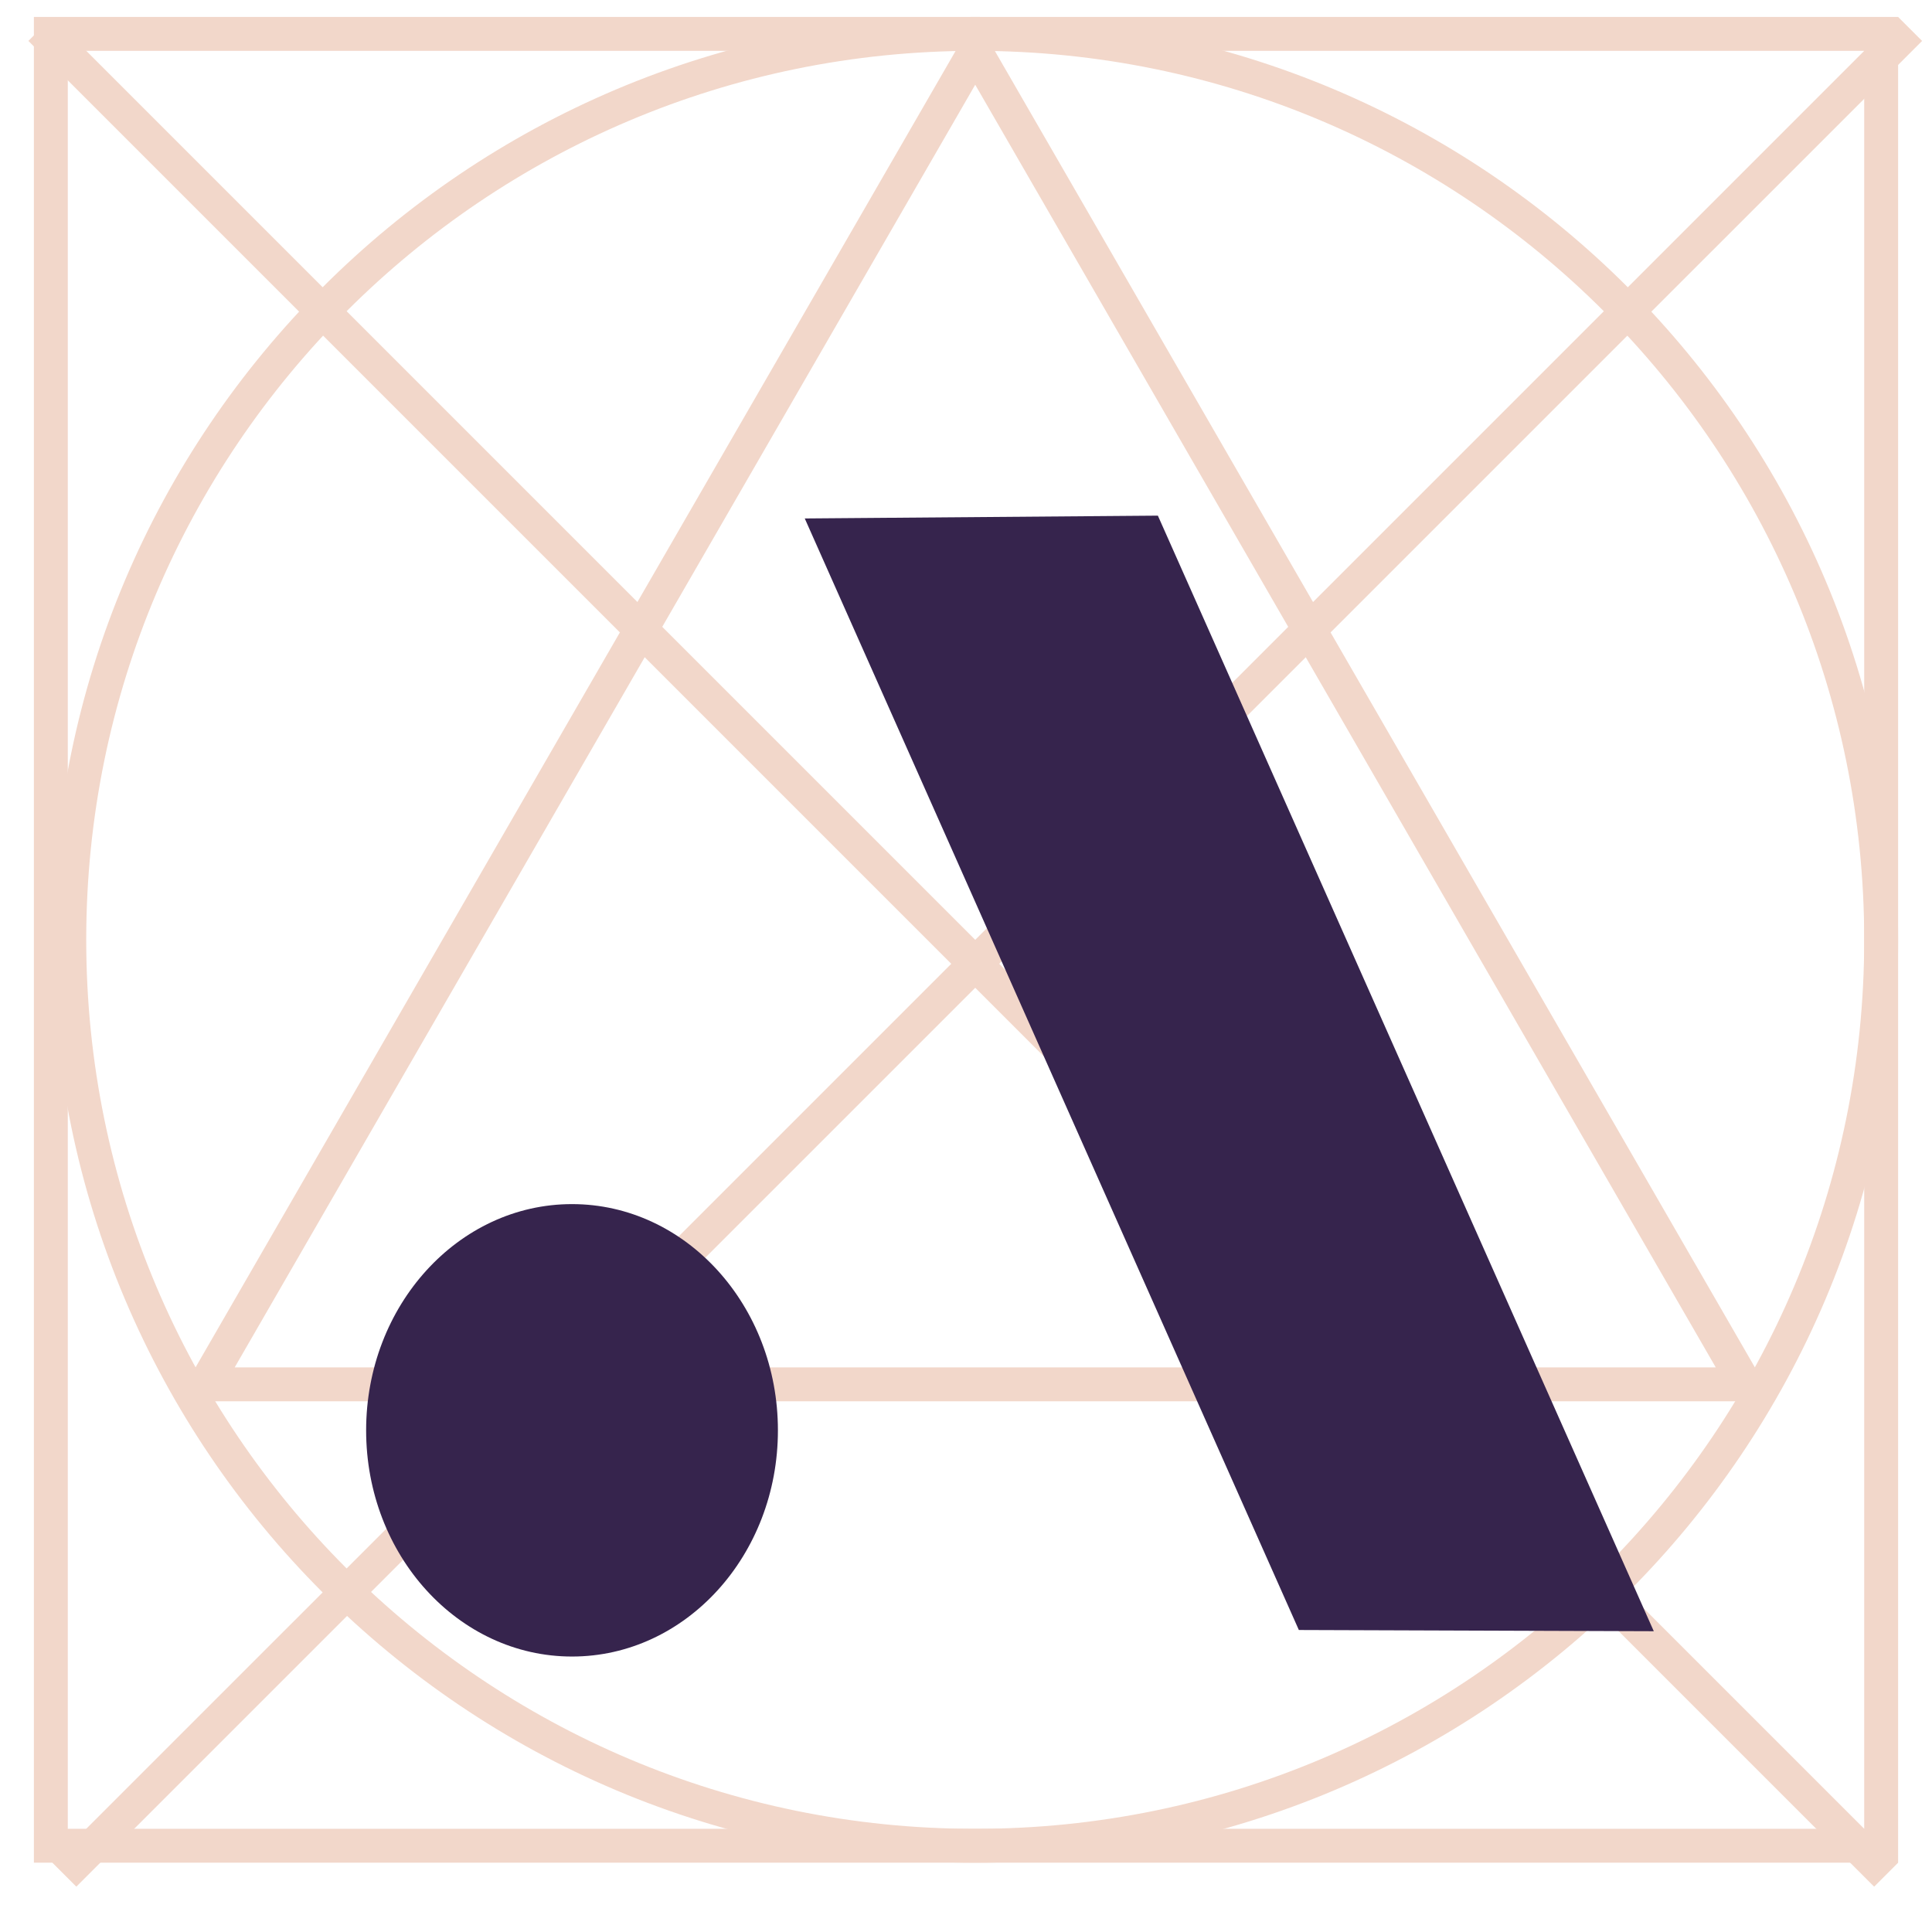
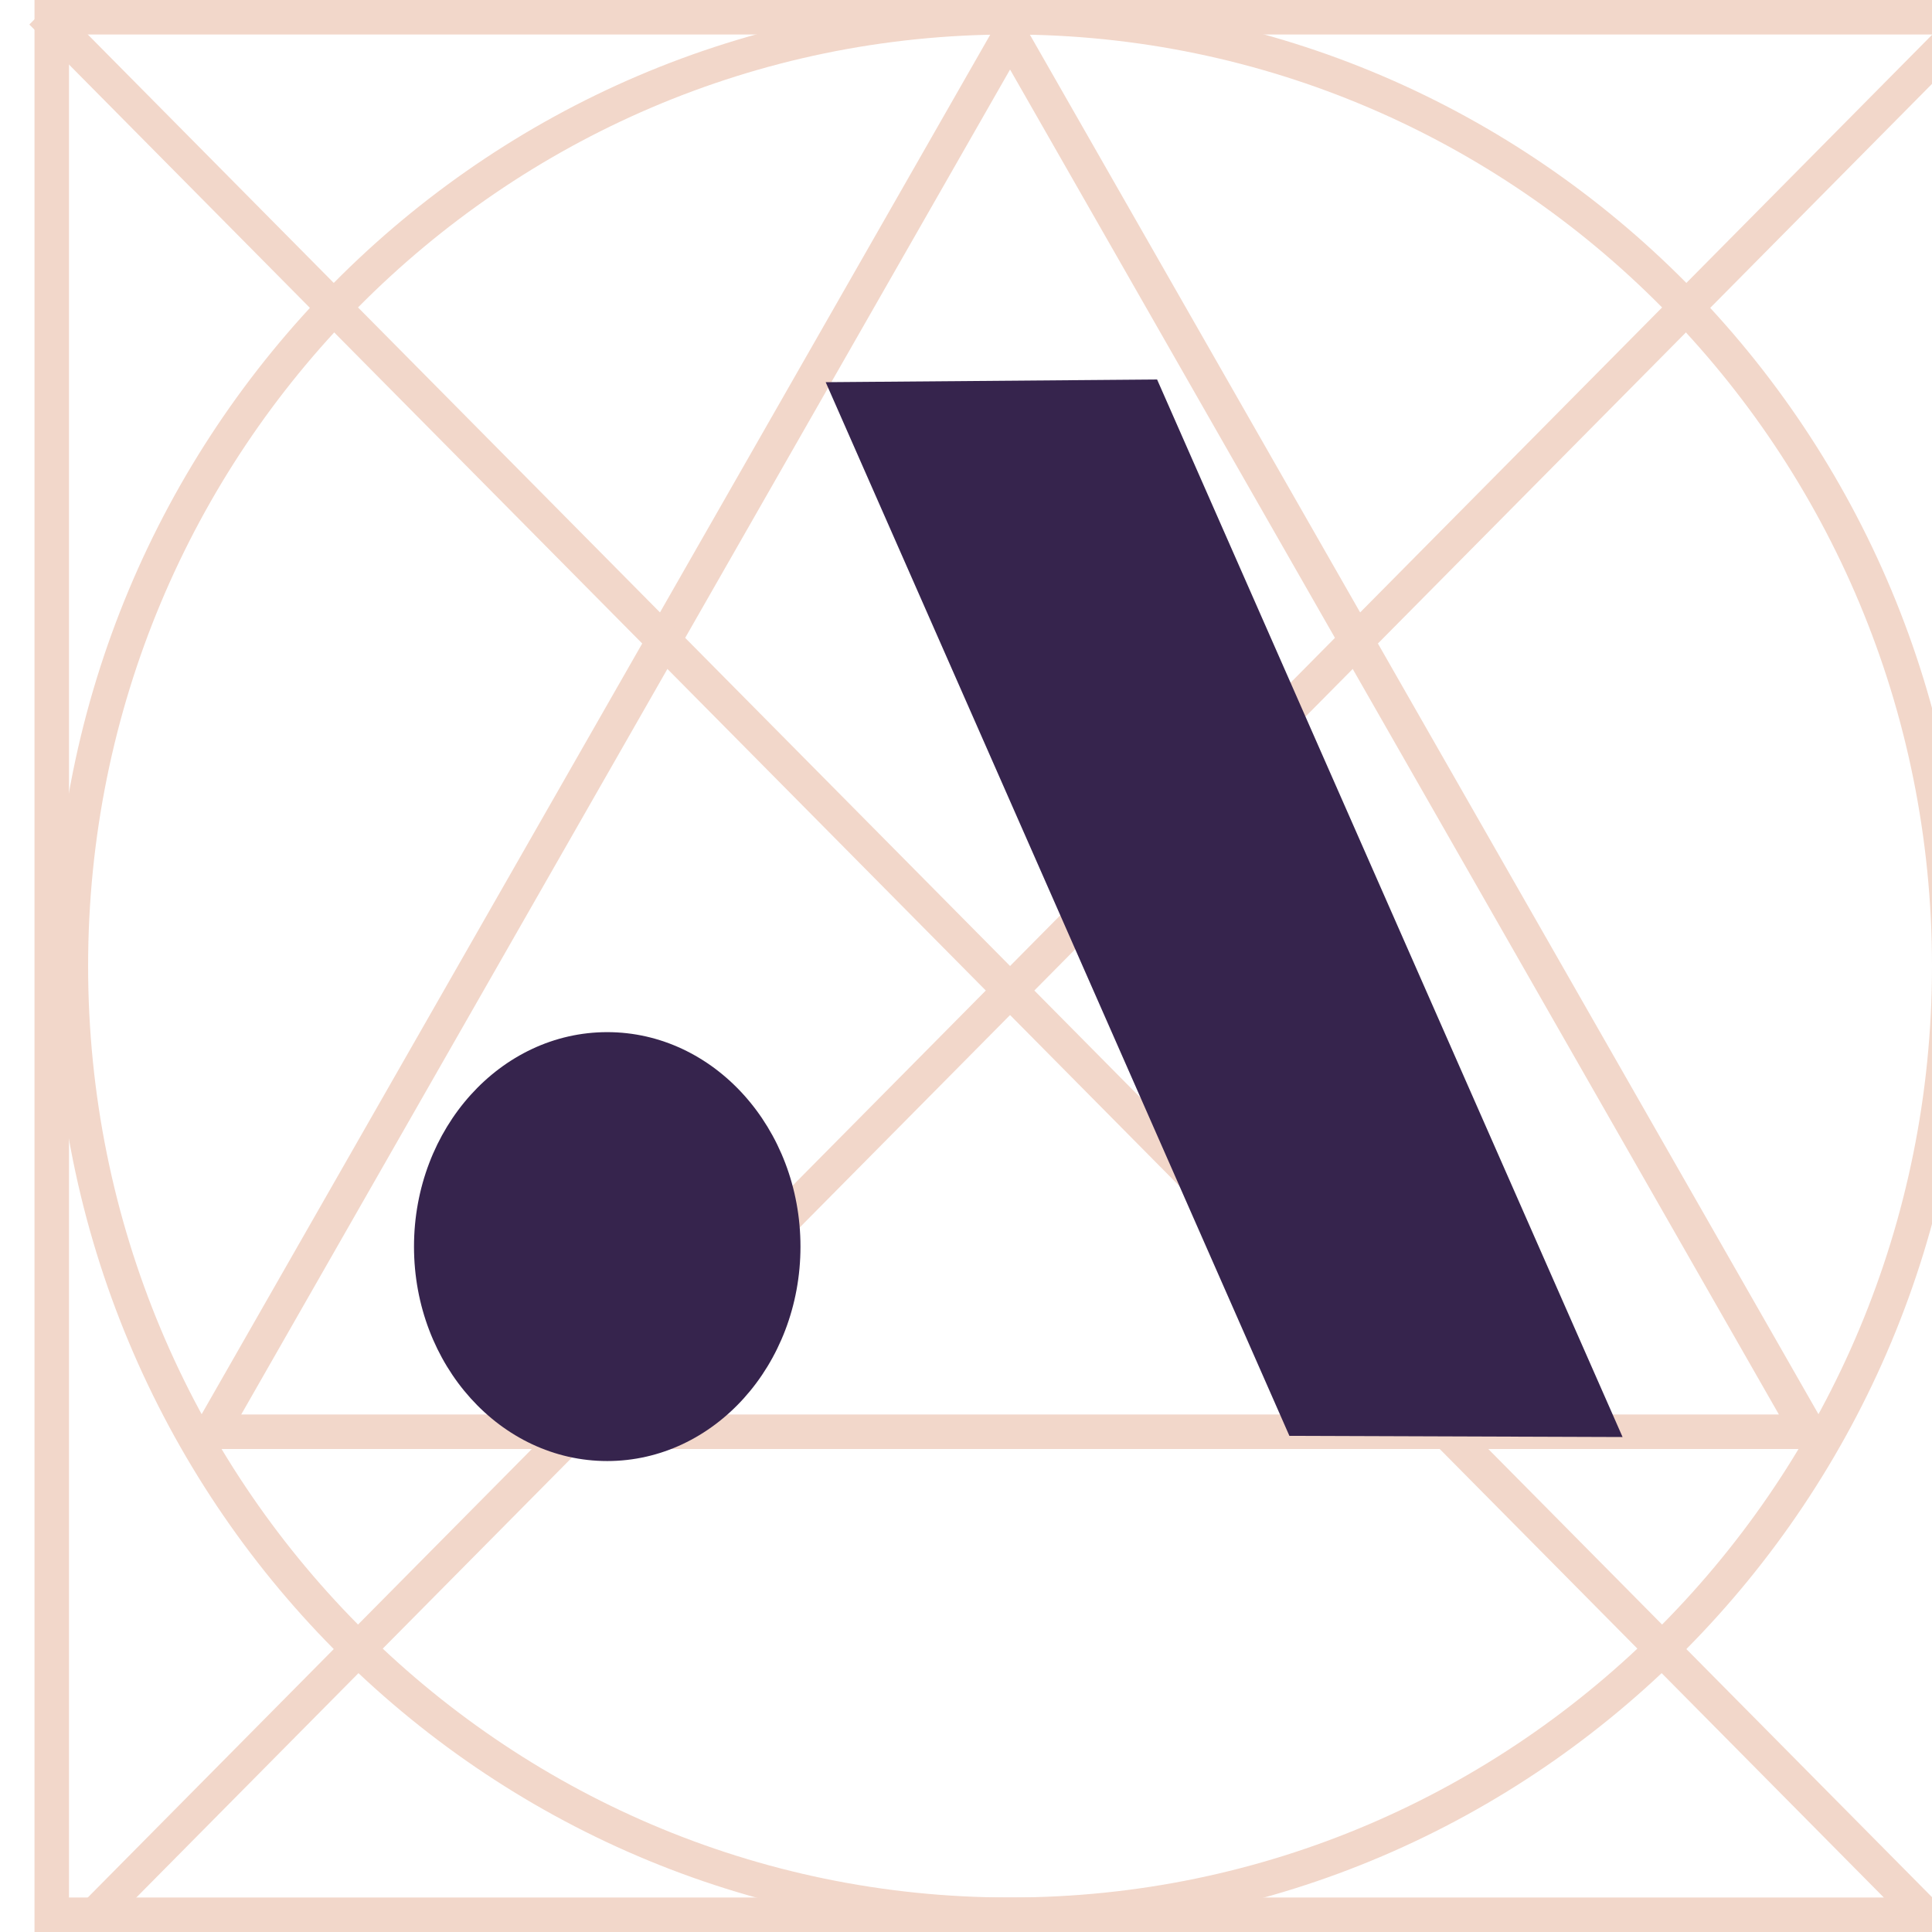
- <svg xmlns="http://www.w3.org/2000/svg" width="56" height="56" viewBox="0 0 57 56" fill="none">
-   <circle cx="28.772" cy="27.228" r="26.728" stroke="#F2D7CA" />
-   <path d="M6.058 40.342L28.772 1L51.486 40.342H6.058Z" stroke="#F2D7CA" />
-   <rect x="1.5" y="0.5" width="54" height="53.455" stroke="#F2D7CA" />
-   <line x1="56.354" y1="0.354" x2="1.898" y2="54.809" stroke="#F2D7CA" />
-   <line y1="-0.5" x2="77.012" y2="-0.5" transform="matrix(0.707107 0.707107 0.707107 -0.707107 1.54456 0)" stroke="#F2D7CA" />
-   <path fill-rule="evenodd" clip-rule="evenodd" d="M23.743 14.796L38.32 47.59L48.792 47.626L34.161 14.713L23.743 14.796Z" fill="#36244D" />
-   <path fill-rule="evenodd" clip-rule="evenodd" d="M22.951 41.7C22.951 45.385 20.231 48.373 16.876 48.373C13.522 48.373 10.802 45.385 10.802 41.7C10.802 38.015 13.522 35.025 16.876 35.025C20.231 35.025 22.951 38.015 22.951 41.7Z" fill="#36244D" />
+ <svg xmlns="http://www.w3.org/2000/svg" width="56" height="56" viewBox="0 0 56 56" fill="none">
+   <path d="M56.5 28C56.5 43.193 44.307 55.5 29.277 55.5C14.247 55.5 2.054 43.193 2.054 28C2.054 12.807 14.247 0.5 29.277 0.5C44.307 0.5 56.5 12.807 56.5 28Z" stroke="#F2D7CA" />
+   <path d="M6.13 41.5L29.277 1.008L52.424 41.5H6.13Z" stroke="#F2D7CA" />
+   <rect x="1.5" y="0.5" width="55" height="55" stroke="#F2D7CA" />
+   <line y1="-0.5" x2="78.805" y2="-0.5" transform="matrix(-0.70358 0.710616 -0.70358 -0.710616 57 0)" stroke="#F2D7CA" />
+   <line y1="-0.5" x2="78.805" y2="-0.5" transform="matrix(0.70358 0.710616 0.70358 -0.710616 1.55444 0)" stroke="#F2D7CA" />
+   <path fill-rule="evenodd" clip-rule="evenodd" d="M23.933 11.078L37.374 41.619L47.031 41.653L33.539 11L23.933 11.078Z" fill="#36244D" />
+   <path fill-rule="evenodd" clip-rule="evenodd" d="M23.202 36.134C23.202 39.566 20.694 42.349 17.601 42.349C14.508 42.349 12 39.566 12 36.134C12 32.702 14.508 29.917 17.601 29.917C20.694 29.917 23.202 32.702 23.202 36.134Z" fill="#36244D" />
</svg>
